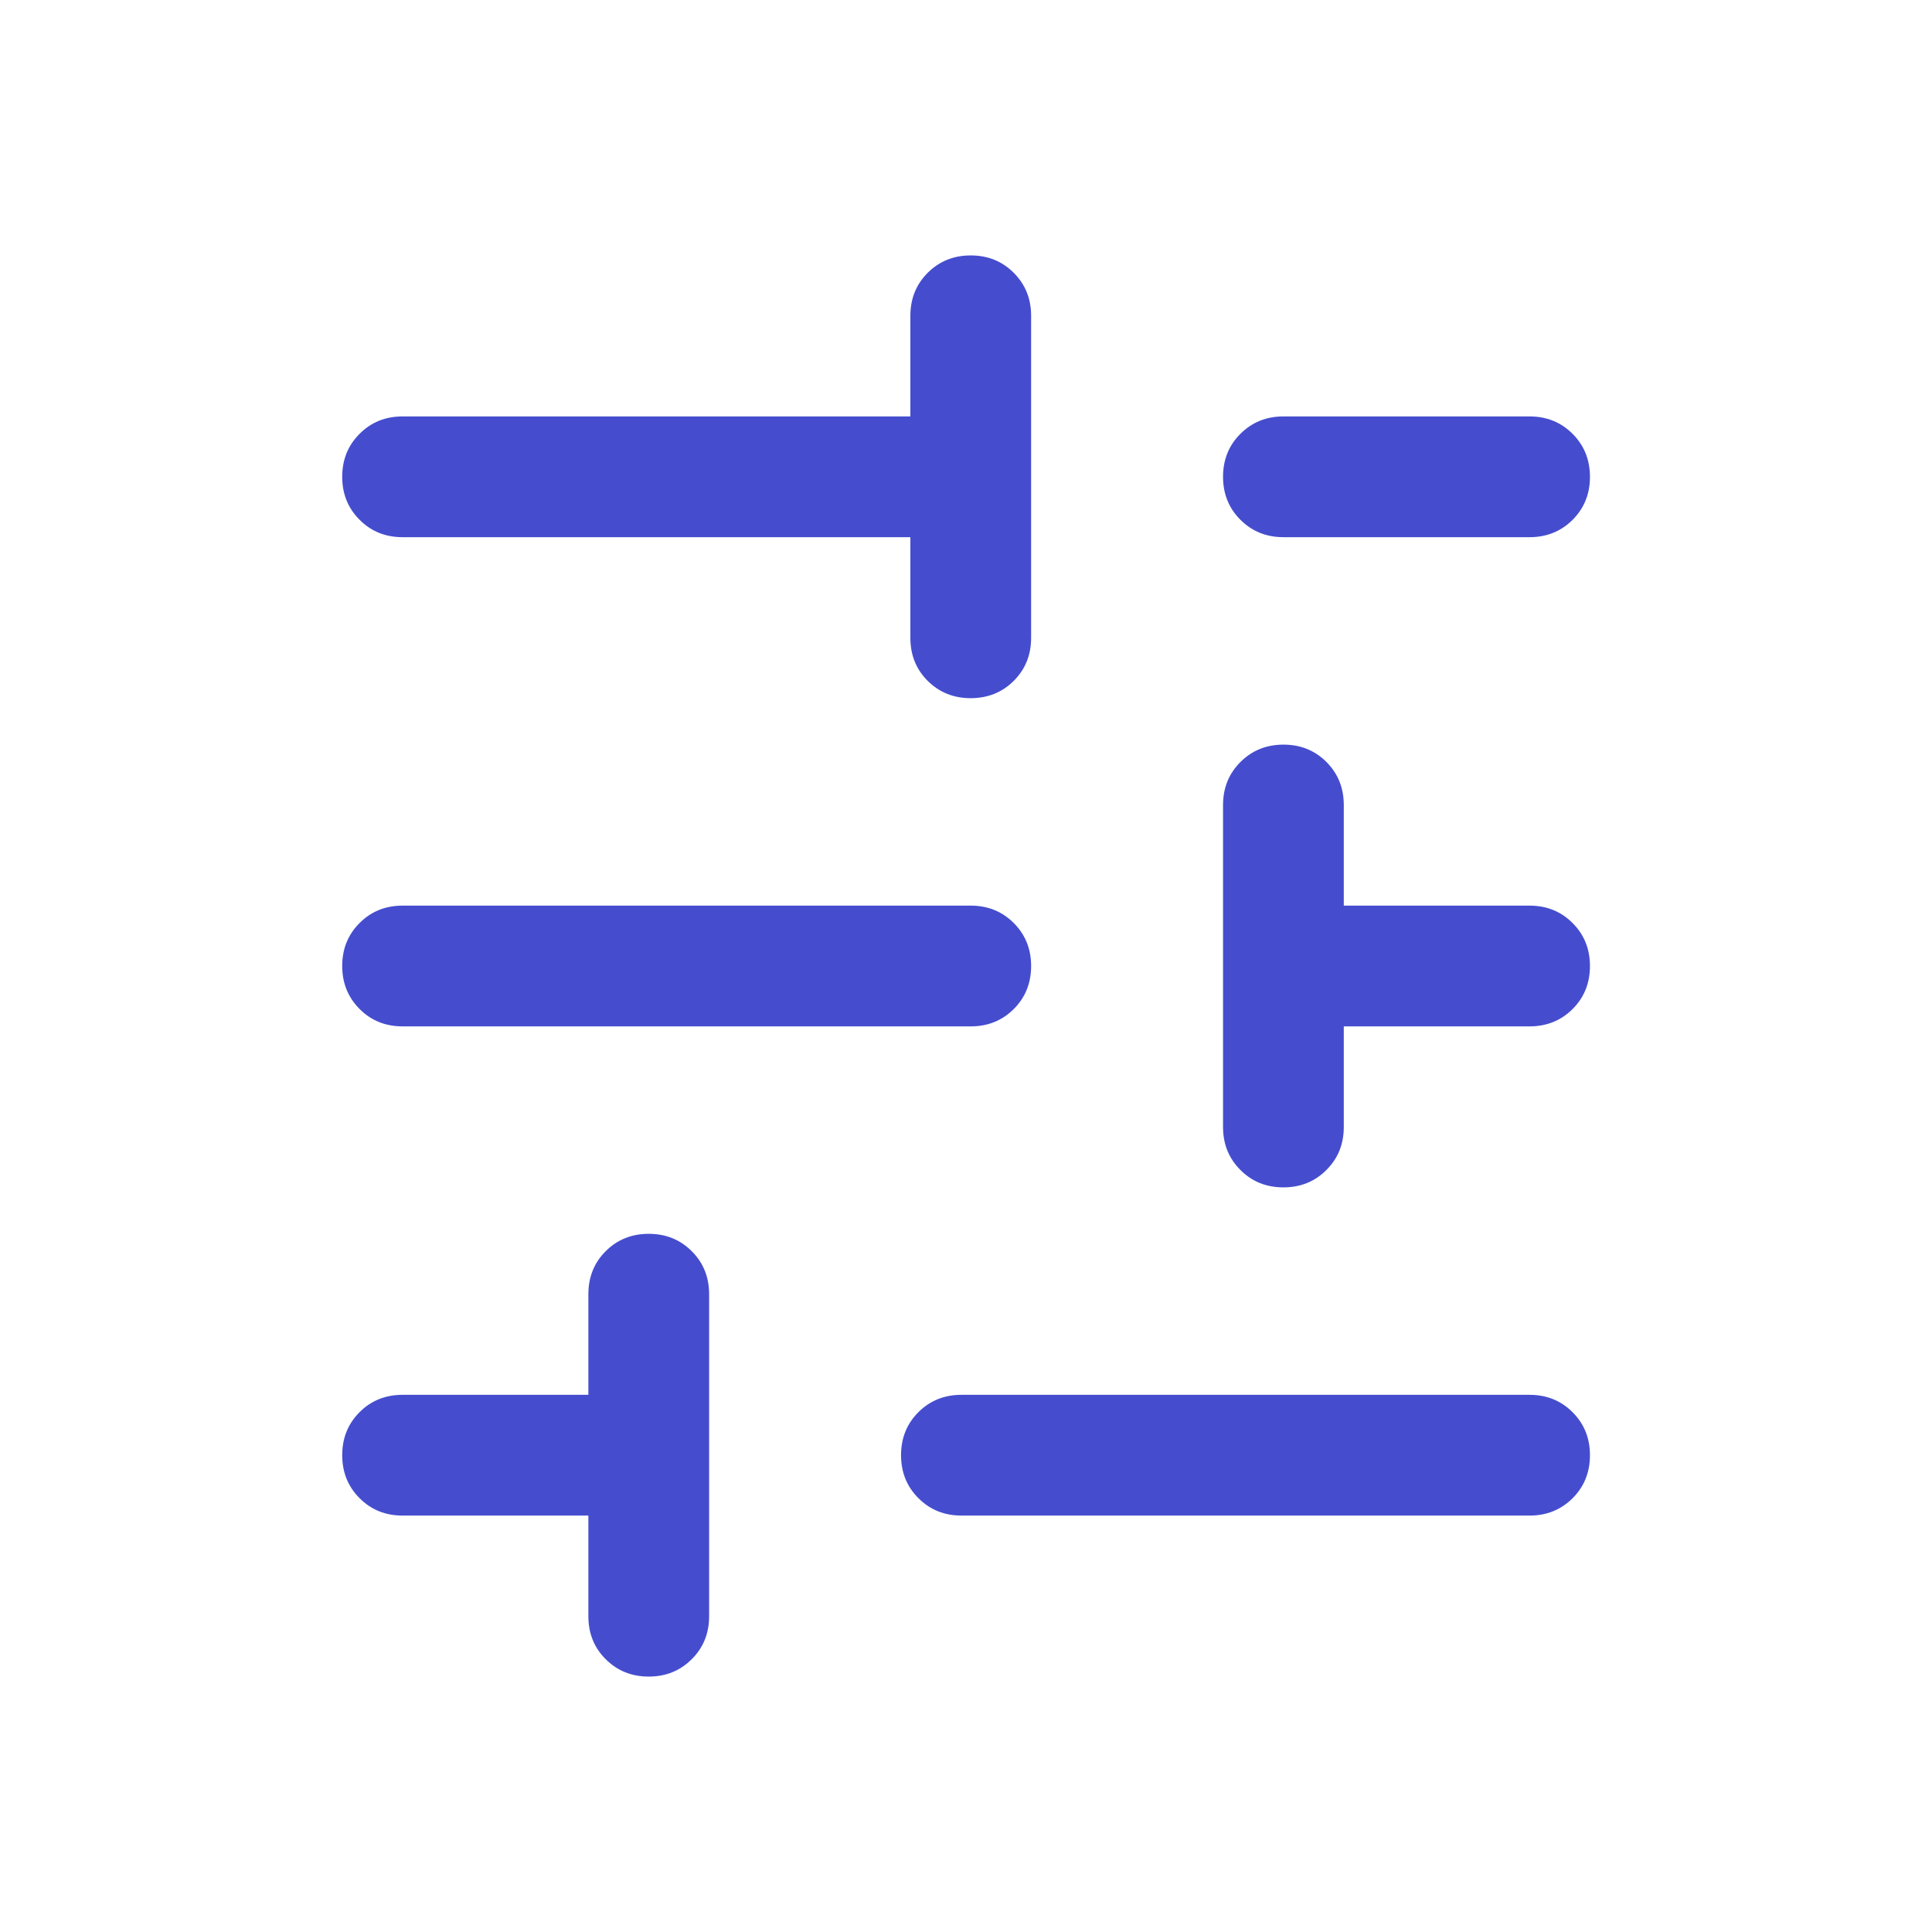
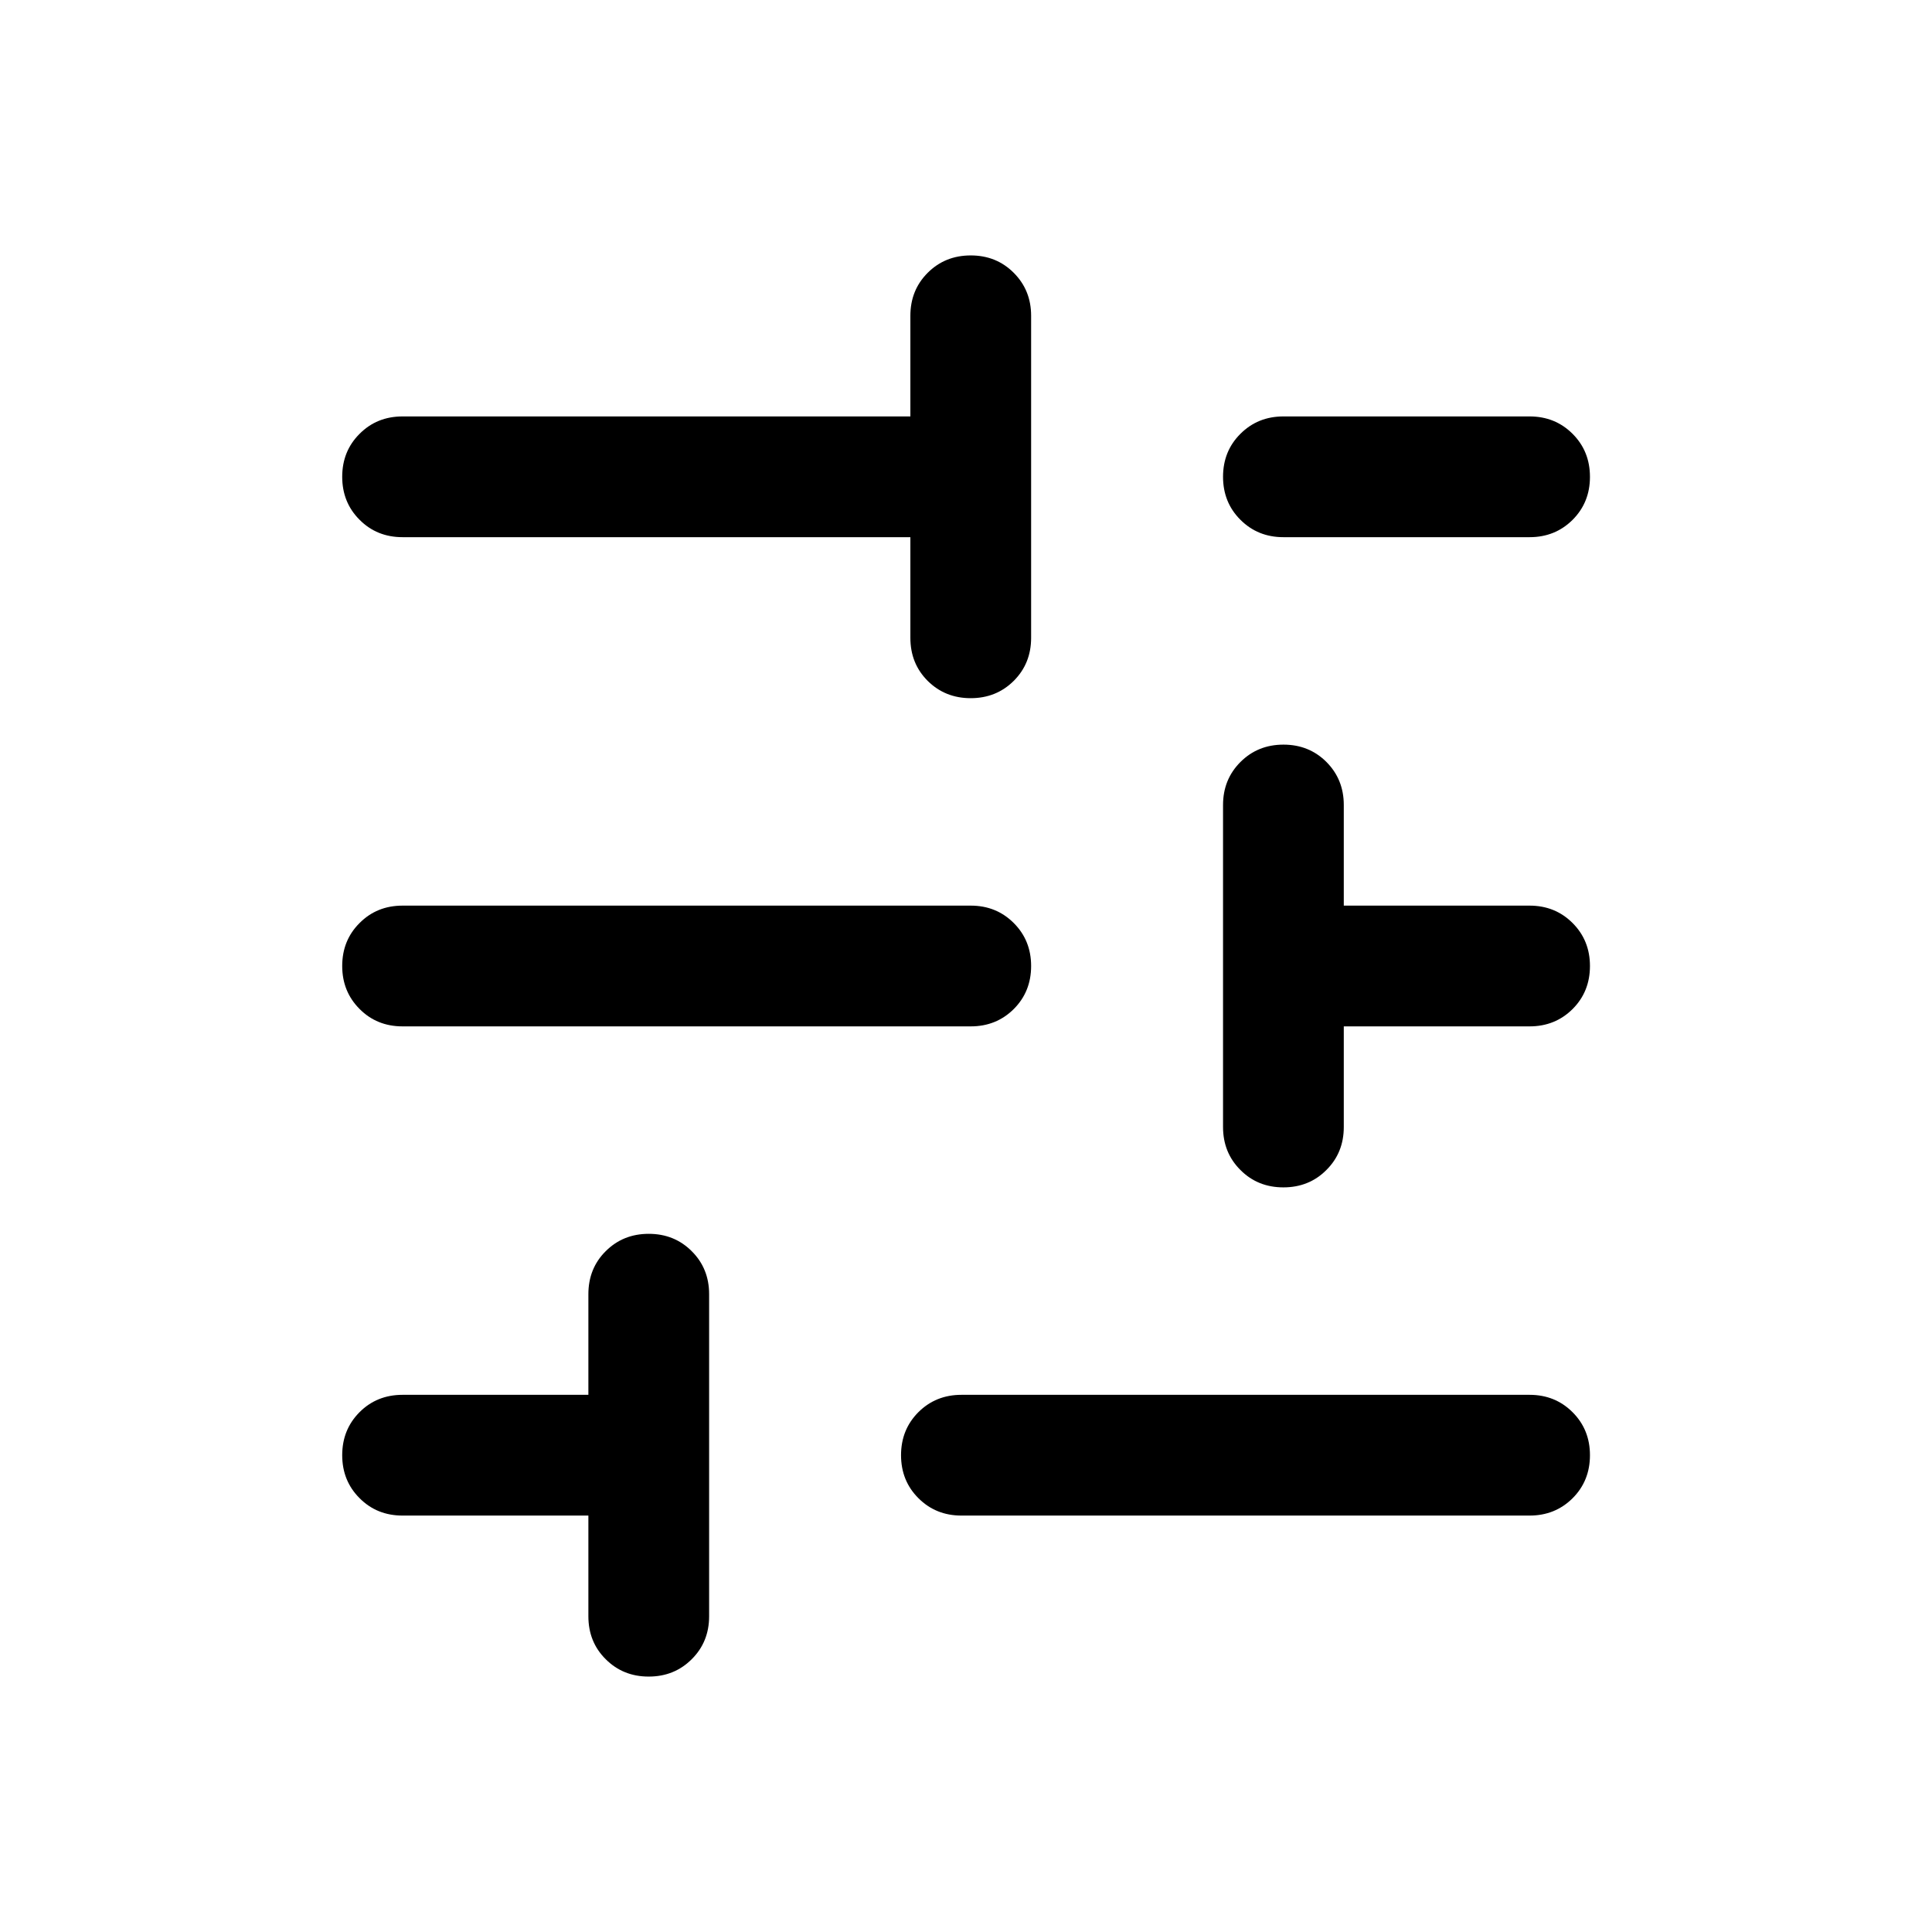
<svg xmlns="http://www.w3.org/2000/svg" width="24" height="24" viewBox="0 0 24 24" fill="none">
-   <path d="M4.467 5.389C4.61 5.245 4.788 5.173 5.001 5.173L11.309 5.173L11.309 3.923C11.309 3.711 11.38 3.533 11.524 3.389C11.668 3.245 11.846 3.173 12.059 3.173C12.271 3.173 12.45 3.245 12.593 3.389C12.737 3.533 12.809 3.711 12.809 3.923L12.809 7.923C12.809 8.136 12.737 8.314 12.593 8.458C12.449 8.601 12.271 8.673 12.058 8.673C11.846 8.673 11.668 8.601 11.524 8.458C11.38 8.314 11.309 8.136 11.309 7.923L11.309 6.673L5.001 6.673C4.788 6.673 4.61 6.601 4.467 6.457C4.323 6.314 4.251 6.135 4.251 5.923C4.251 5.71 4.323 5.532 4.467 5.389ZM15.409 5.389C15.553 5.245 15.731 5.173 15.943 5.173L19.001 5.173C19.213 5.173 19.391 5.245 19.535 5.389C19.679 5.533 19.751 5.711 19.751 5.924C19.751 6.136 19.679 6.314 19.535 6.458C19.391 6.601 19.213 6.673 19.001 6.673L15.943 6.673C15.731 6.673 15.553 6.601 15.409 6.457C15.265 6.314 15.193 6.135 15.193 5.923C15.193 5.71 15.265 5.532 15.409 5.389ZM15.193 10C15.193 9.788 15.265 9.61 15.409 9.466C15.553 9.322 15.731 9.25 15.944 9.25C16.156 9.25 16.334 9.322 16.478 9.466C16.621 9.61 16.693 9.788 16.693 10L16.693 11.25L19.001 11.25C19.213 11.25 19.391 11.322 19.535 11.466C19.679 11.61 19.751 11.788 19.751 12C19.751 12.213 19.679 12.391 19.535 12.535C19.391 12.678 19.213 12.75 19.001 12.75L16.693 12.75L16.693 14C16.693 14.213 16.621 14.391 16.477 14.534C16.334 14.678 16.155 14.75 15.943 14.75C15.73 14.75 15.552 14.678 15.409 14.534C15.265 14.391 15.193 14.213 15.193 14L15.193 10ZM4.467 11.466C4.61 11.322 4.788 11.25 5.001 11.25L12.059 11.25C12.271 11.25 12.449 11.322 12.593 11.466C12.737 11.61 12.809 11.788 12.809 12C12.809 12.213 12.737 12.391 12.593 12.535C12.449 12.678 12.271 12.75 12.059 12.75L5.001 12.75C4.788 12.75 4.61 12.678 4.467 12.534C4.323 12.39 4.251 12.212 4.251 12C4.251 11.787 4.323 11.609 4.467 11.466ZM4.467 17.542C4.61 17.399 4.788 17.327 5.001 17.327L7.309 17.327L7.309 16.077C7.309 15.865 7.38 15.686 7.524 15.543C7.668 15.399 7.846 15.327 8.059 15.327C8.271 15.327 8.45 15.399 8.593 15.543C8.737 15.686 8.809 15.865 8.809 16.077L8.809 20.077C8.809 20.29 8.737 20.468 8.593 20.611C8.449 20.755 8.271 20.827 8.058 20.827C7.846 20.827 7.668 20.755 7.524 20.611C7.38 20.468 7.309 20.29 7.309 20.077L7.309 18.827L5.001 18.827C4.788 18.827 4.61 18.755 4.467 18.611C4.323 18.468 4.251 18.289 4.251 18.077C4.251 17.864 4.323 17.686 4.467 17.542ZM11.409 17.542C11.553 17.399 11.731 17.327 11.943 17.327L19.001 17.327C19.213 17.327 19.391 17.399 19.535 17.543C19.679 17.687 19.751 17.865 19.751 18.077C19.751 18.29 19.679 18.468 19.535 18.612C19.391 18.755 19.213 18.827 19.001 18.827L11.943 18.827C11.731 18.827 11.553 18.755 11.409 18.611C11.265 18.468 11.193 18.289 11.193 18.077C11.193 17.864 11.265 17.686 11.409 17.542Z" fill="#454DCE" />
+   <path d="M4.467 5.389C4.61 5.245 4.788 5.173 5.001 5.173L11.309 5.173L11.309 3.923C11.309 3.711 11.38 3.533 11.524 3.389C11.668 3.245 11.846 3.173 12.059 3.173C12.271 3.173 12.45 3.245 12.593 3.389C12.737 3.533 12.809 3.711 12.809 3.923L12.809 7.923C12.809 8.136 12.737 8.314 12.593 8.458C12.449 8.601 12.271 8.673 12.058 8.673C11.846 8.673 11.668 8.601 11.524 8.458C11.38 8.314 11.309 8.136 11.309 7.923L11.309 6.673L5.001 6.673C4.788 6.673 4.61 6.601 4.467 6.457C4.323 6.314 4.251 6.135 4.251 5.923C4.251 5.71 4.323 5.532 4.467 5.389ZM15.409 5.389C15.553 5.245 15.731 5.173 15.943 5.173L19.001 5.173C19.213 5.173 19.391 5.245 19.535 5.389C19.679 5.533 19.751 5.711 19.751 5.924C19.751 6.136 19.679 6.314 19.535 6.458C19.391 6.601 19.213 6.673 19.001 6.673L15.943 6.673C15.731 6.673 15.553 6.601 15.409 6.457C15.265 6.314 15.193 6.135 15.193 5.923C15.193 5.71 15.265 5.532 15.409 5.389ZM15.193 10C15.193 9.788 15.265 9.61 15.409 9.466C15.553 9.322 15.731 9.25 15.944 9.25C16.156 9.25 16.334 9.322 16.478 9.466C16.621 9.61 16.693 9.788 16.693 10L16.693 11.25L19.001 11.25C19.213 11.25 19.391 11.322 19.535 11.466C19.679 11.61 19.751 11.788 19.751 12C19.751 12.213 19.679 12.391 19.535 12.535C19.391 12.678 19.213 12.75 19.001 12.75L16.693 12.75L16.693 14C16.693 14.213 16.621 14.391 16.477 14.534C16.334 14.678 16.155 14.75 15.943 14.75C15.73 14.75 15.552 14.678 15.409 14.534C15.265 14.391 15.193 14.213 15.193 14L15.193 10ZM4.467 11.466C4.61 11.322 4.788 11.25 5.001 11.25L12.059 11.25C12.271 11.25 12.449 11.322 12.593 11.466C12.737 11.61 12.809 11.788 12.809 12C12.809 12.213 12.737 12.391 12.593 12.535C12.449 12.678 12.271 12.75 12.059 12.75L5.001 12.75C4.788 12.75 4.61 12.678 4.467 12.534C4.323 12.39 4.251 12.212 4.251 12C4.251 11.787 4.323 11.609 4.467 11.466ZM4.467 17.542C4.61 17.399 4.788 17.327 5.001 17.327L7.309 17.327L7.309 16.077C7.309 15.865 7.38 15.686 7.524 15.543C7.668 15.399 7.846 15.327 8.059 15.327C8.271 15.327 8.45 15.399 8.593 15.543C8.737 15.686 8.809 15.865 8.809 16.077L8.809 20.077C8.809 20.29 8.737 20.468 8.593 20.611C8.449 20.755 8.271 20.827 8.058 20.827C7.846 20.827 7.668 20.755 7.524 20.611C7.38 20.468 7.309 20.29 7.309 20.077L7.309 18.827L5.001 18.827C4.788 18.827 4.61 18.755 4.467 18.611C4.323 18.468 4.251 18.289 4.251 18.077C4.251 17.864 4.323 17.686 4.467 17.542ZM11.409 17.542C11.553 17.399 11.731 17.327 11.943 17.327L19.001 17.327C19.213 17.327 19.391 17.399 19.535 17.543C19.679 17.687 19.751 17.865 19.751 18.077C19.751 18.29 19.679 18.468 19.535 18.612C19.391 18.755 19.213 18.827 19.001 18.827L11.943 18.827C11.731 18.827 11.553 18.755 11.409 18.611C11.265 18.468 11.193 18.289 11.193 18.077C11.193 17.864 11.265 17.686 11.409 17.542Z" fill="currentColor" />
</svg>
